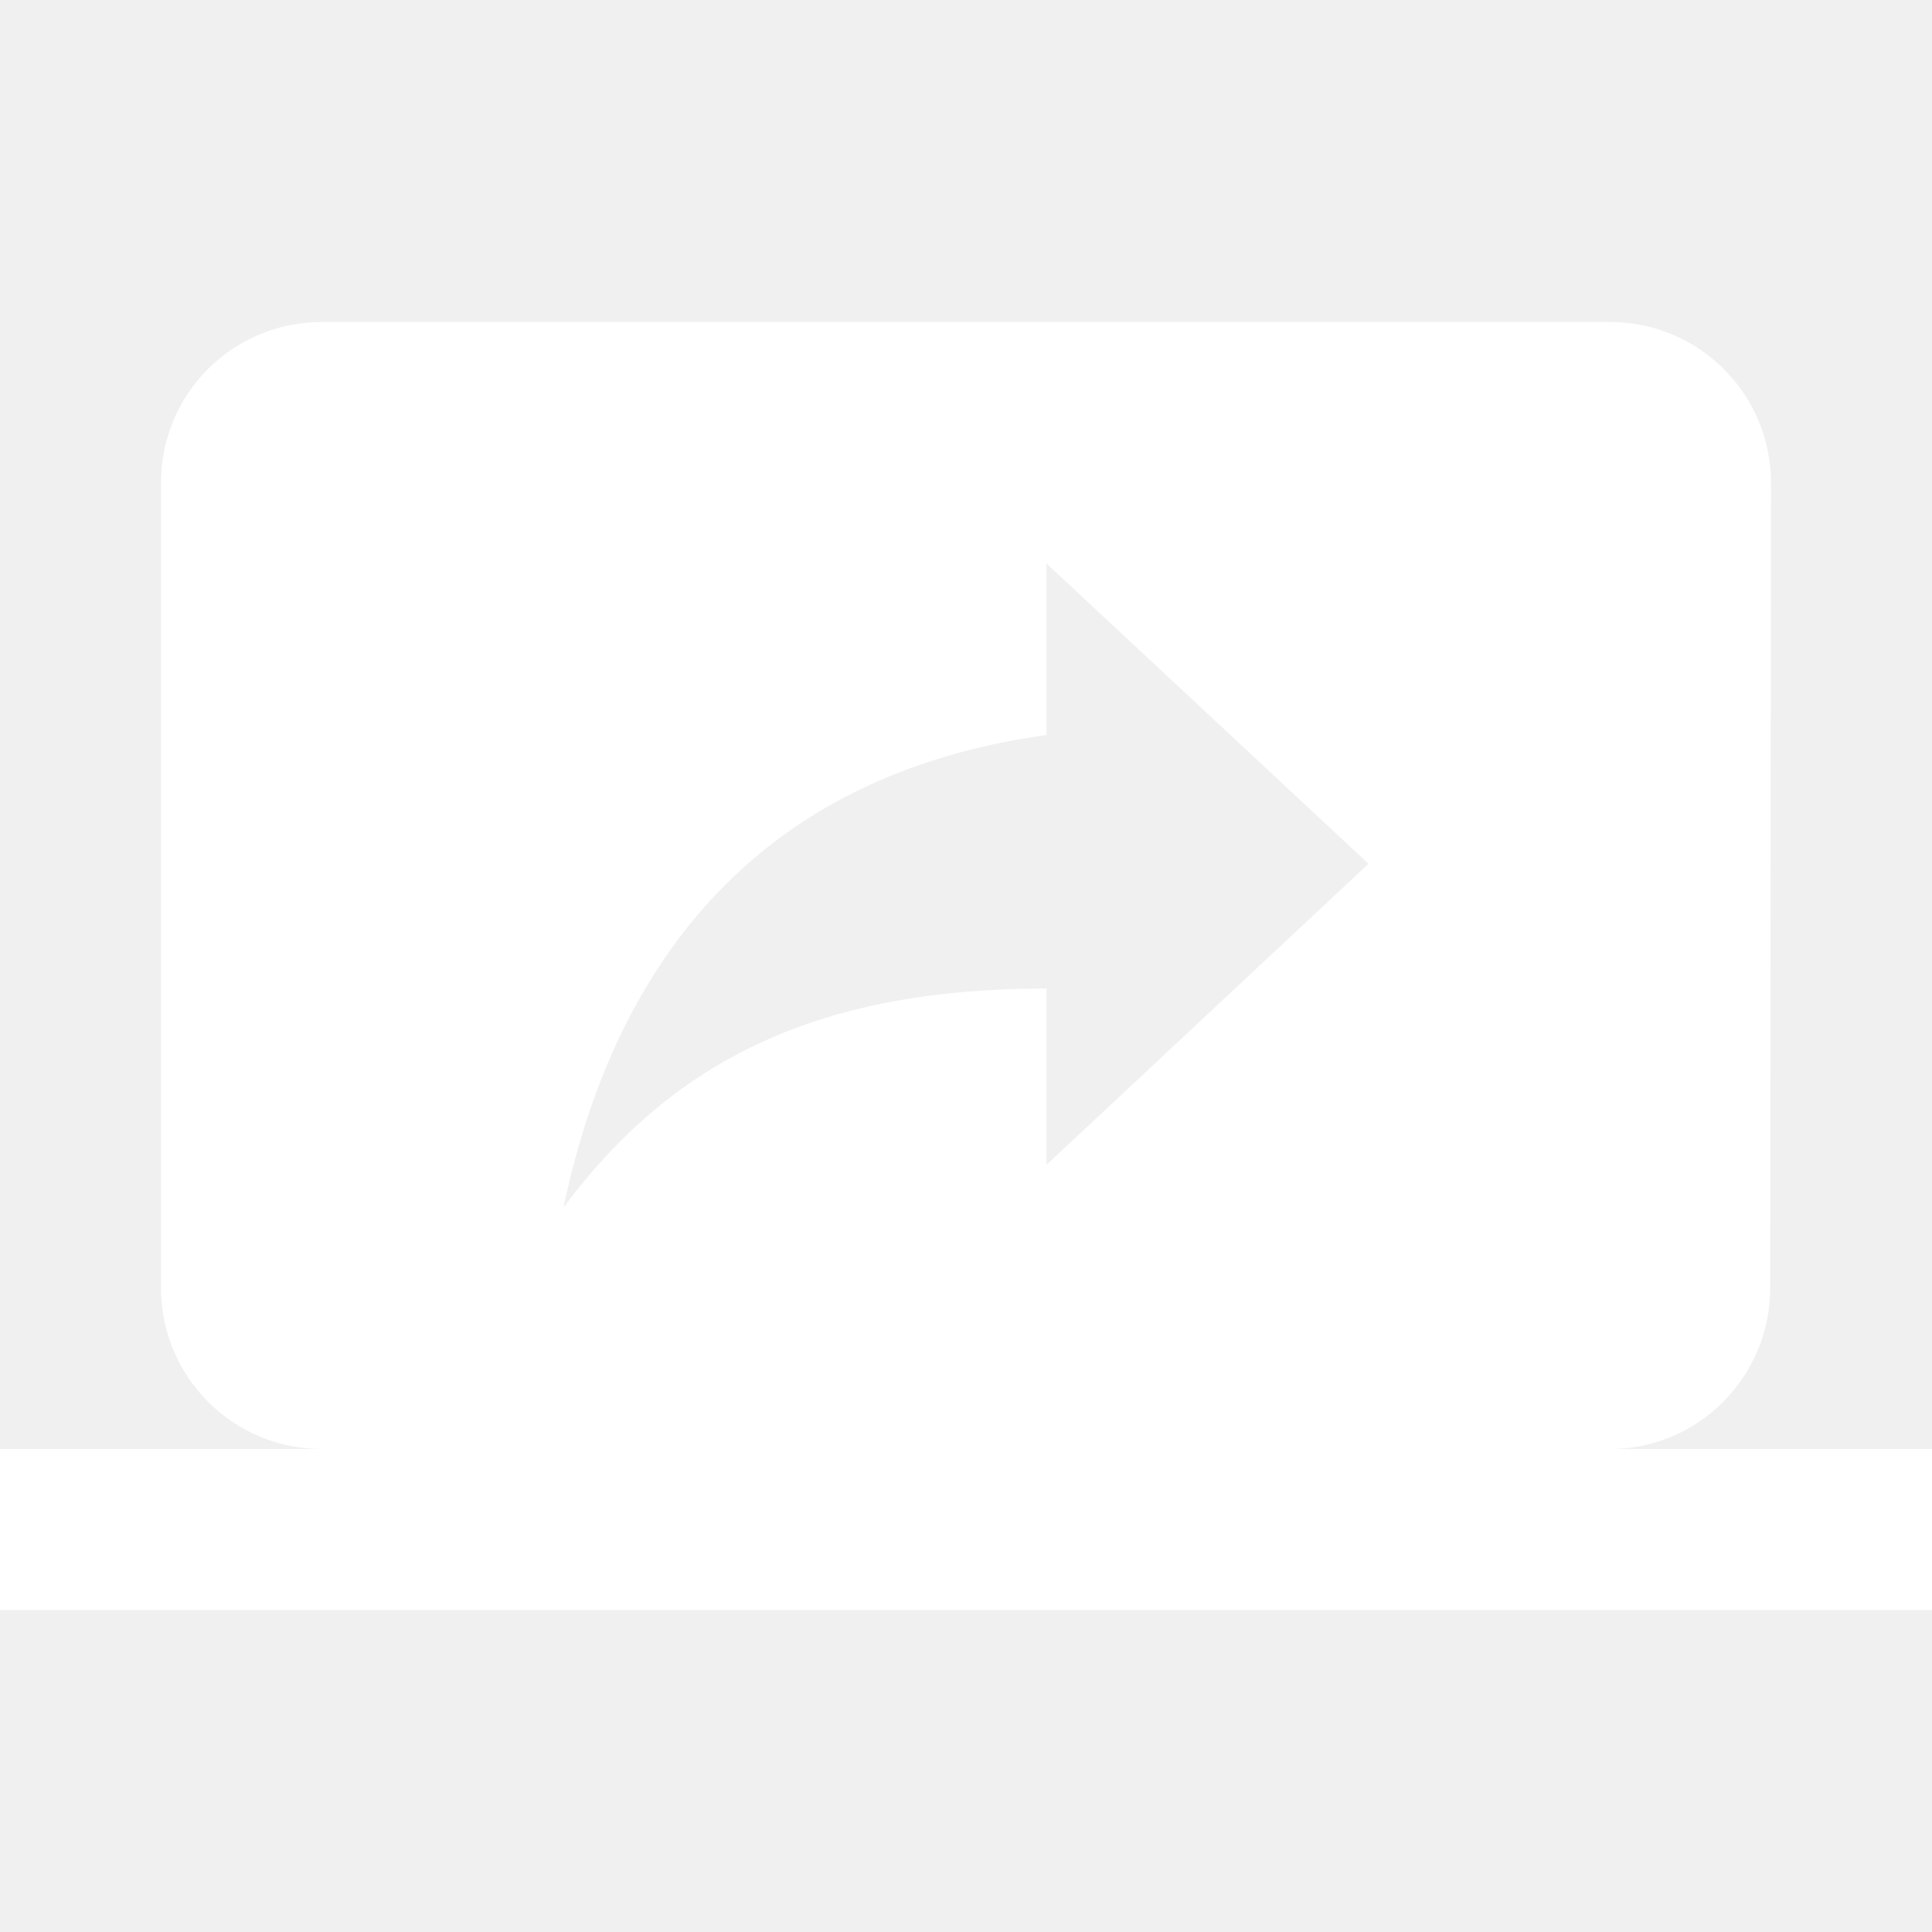
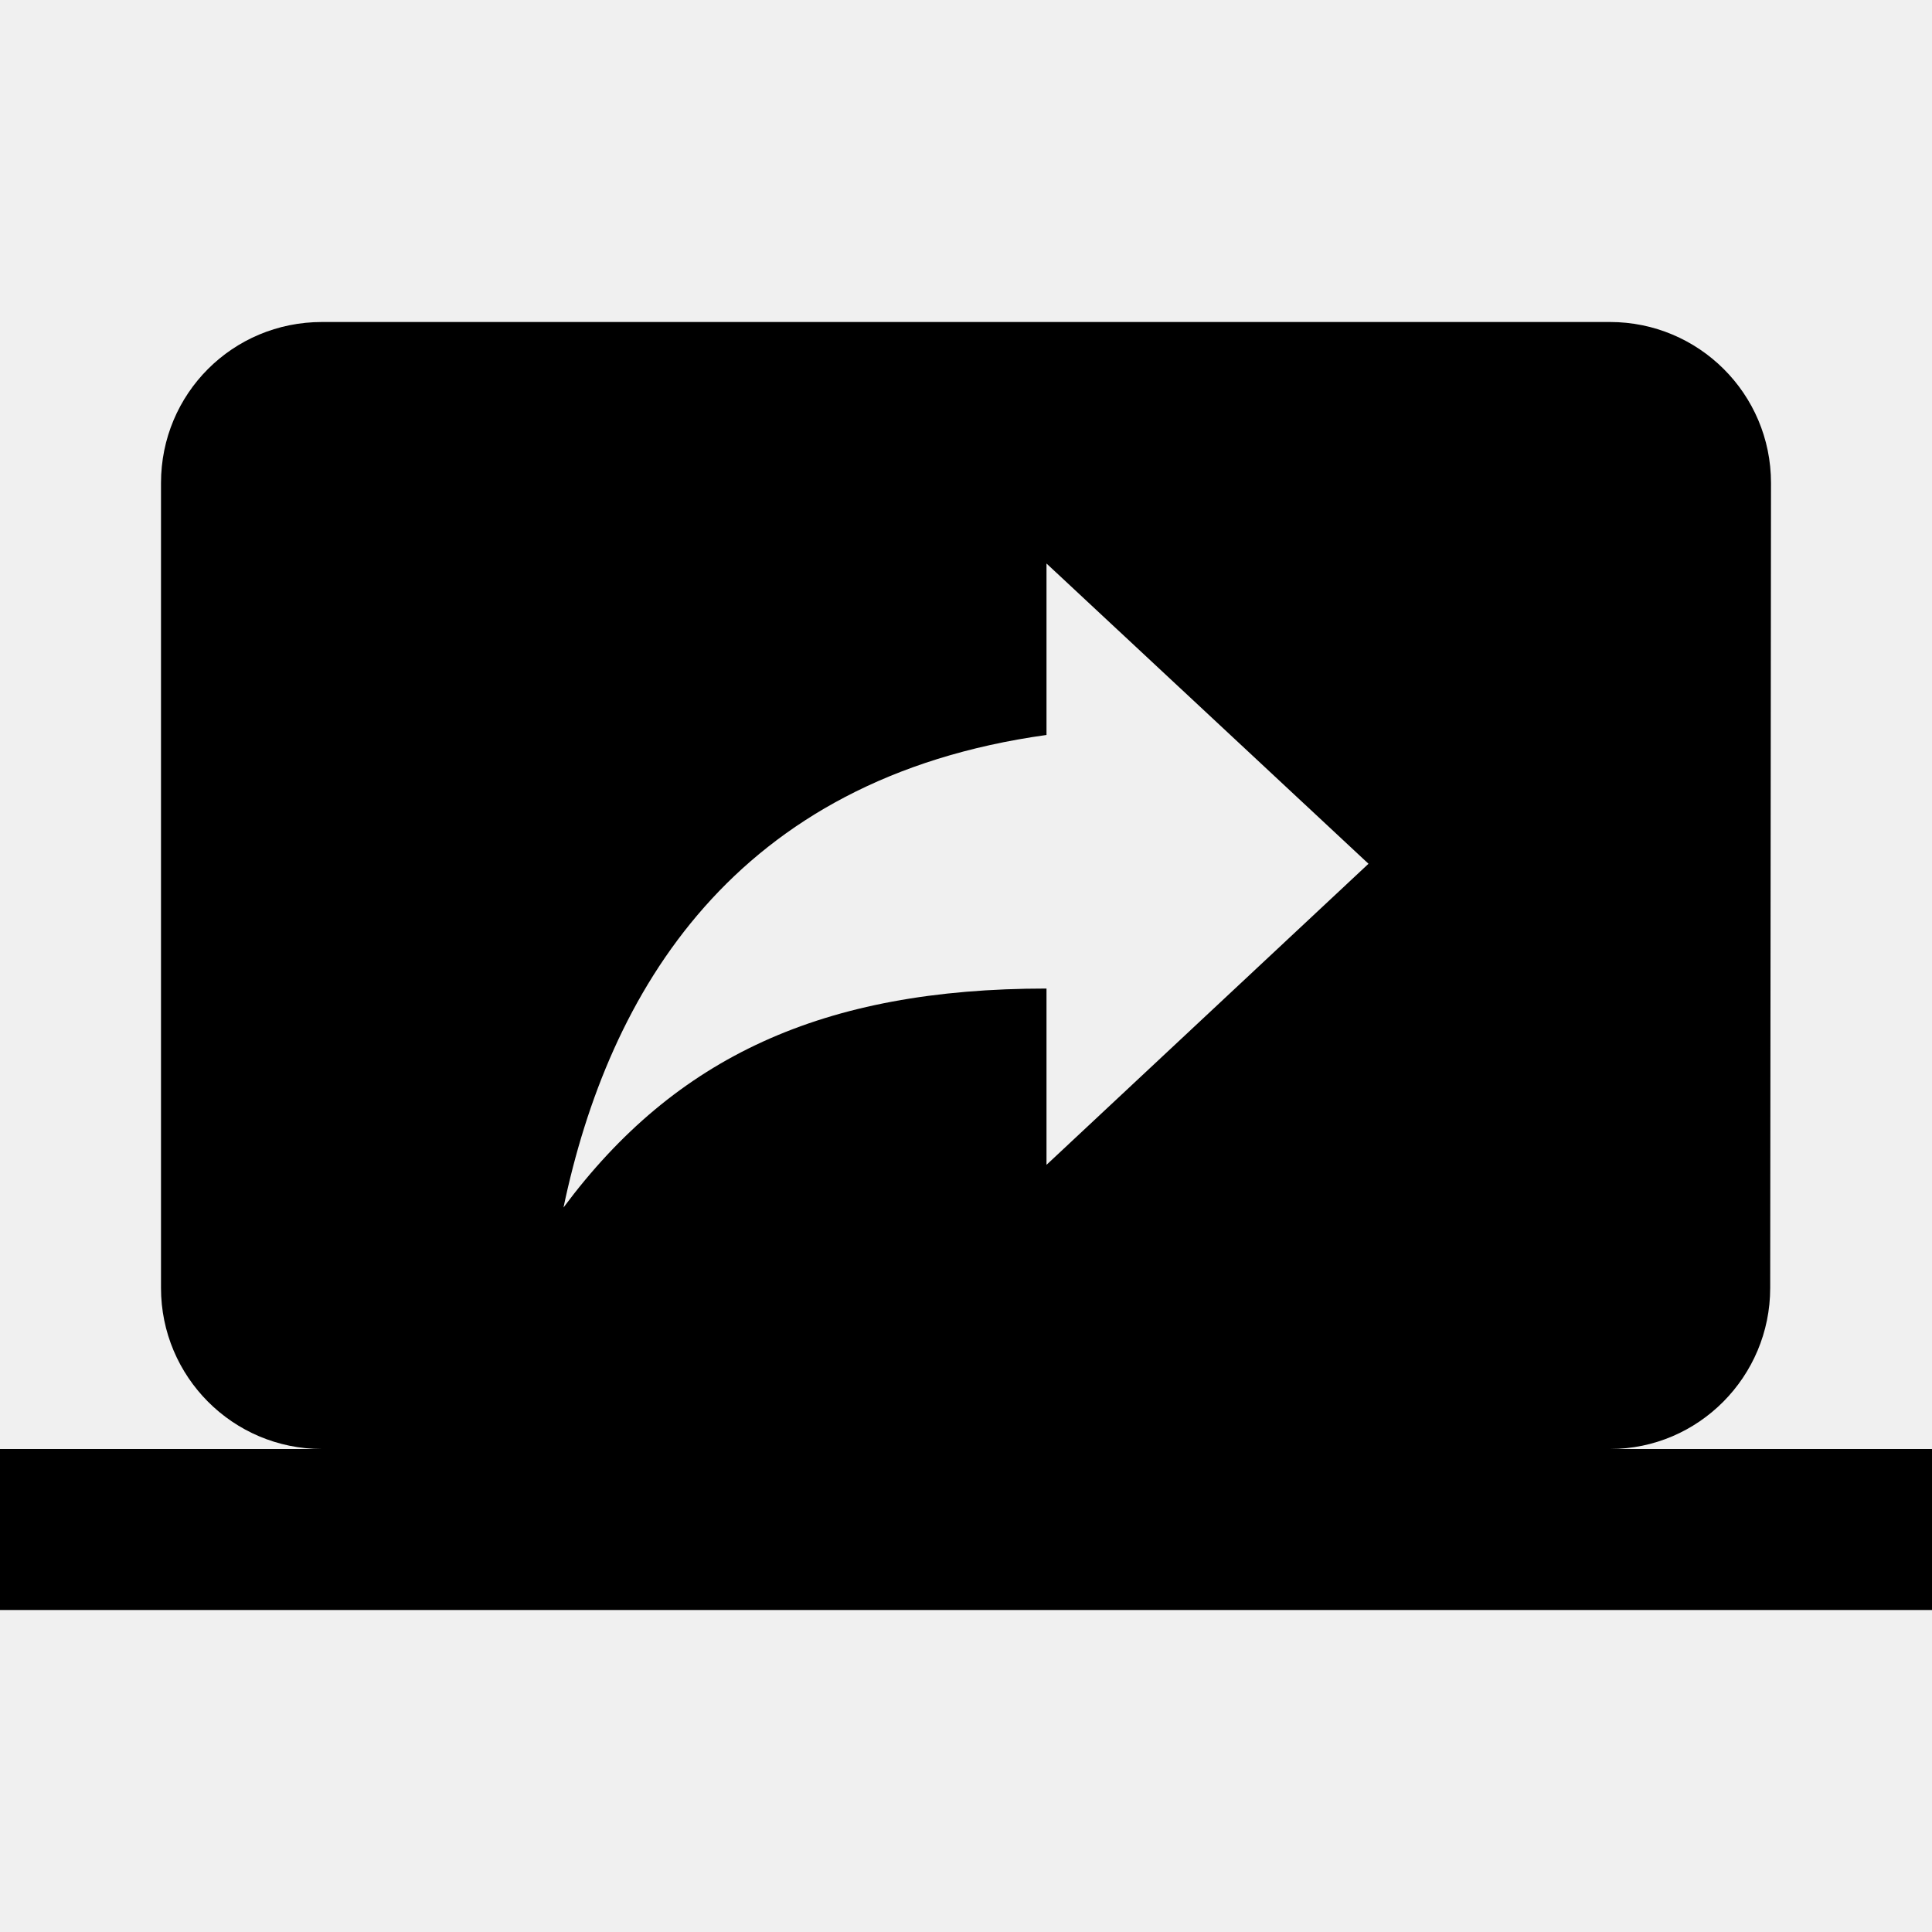
- <svg xmlns="http://www.w3.org/2000/svg" fill="#FFFFFF" height="24" viewBox="0 0 24 24" width="24">
+ <svg xmlns="http://www.w3.org/2000/svg" viewBox="0 0 24 24">
  <path d="M0 0h24v24H0V0z" fill="none" />
  <path d="M20 18c1.1 0 1.99-.9 1.99-2L22 6c0-1.11-.9-2-2-2H4c-1.11 0-2 .89-2 2v10c0 1.1.89 2 2 2H0v2h24v-2h-4zm-7-3.53v-2.19c-2.78 0-4.61.85-6 2.72.56-2.67 2.11-5.33 6-5.87V7l4 3.73-4 3.74z" />
</svg>
